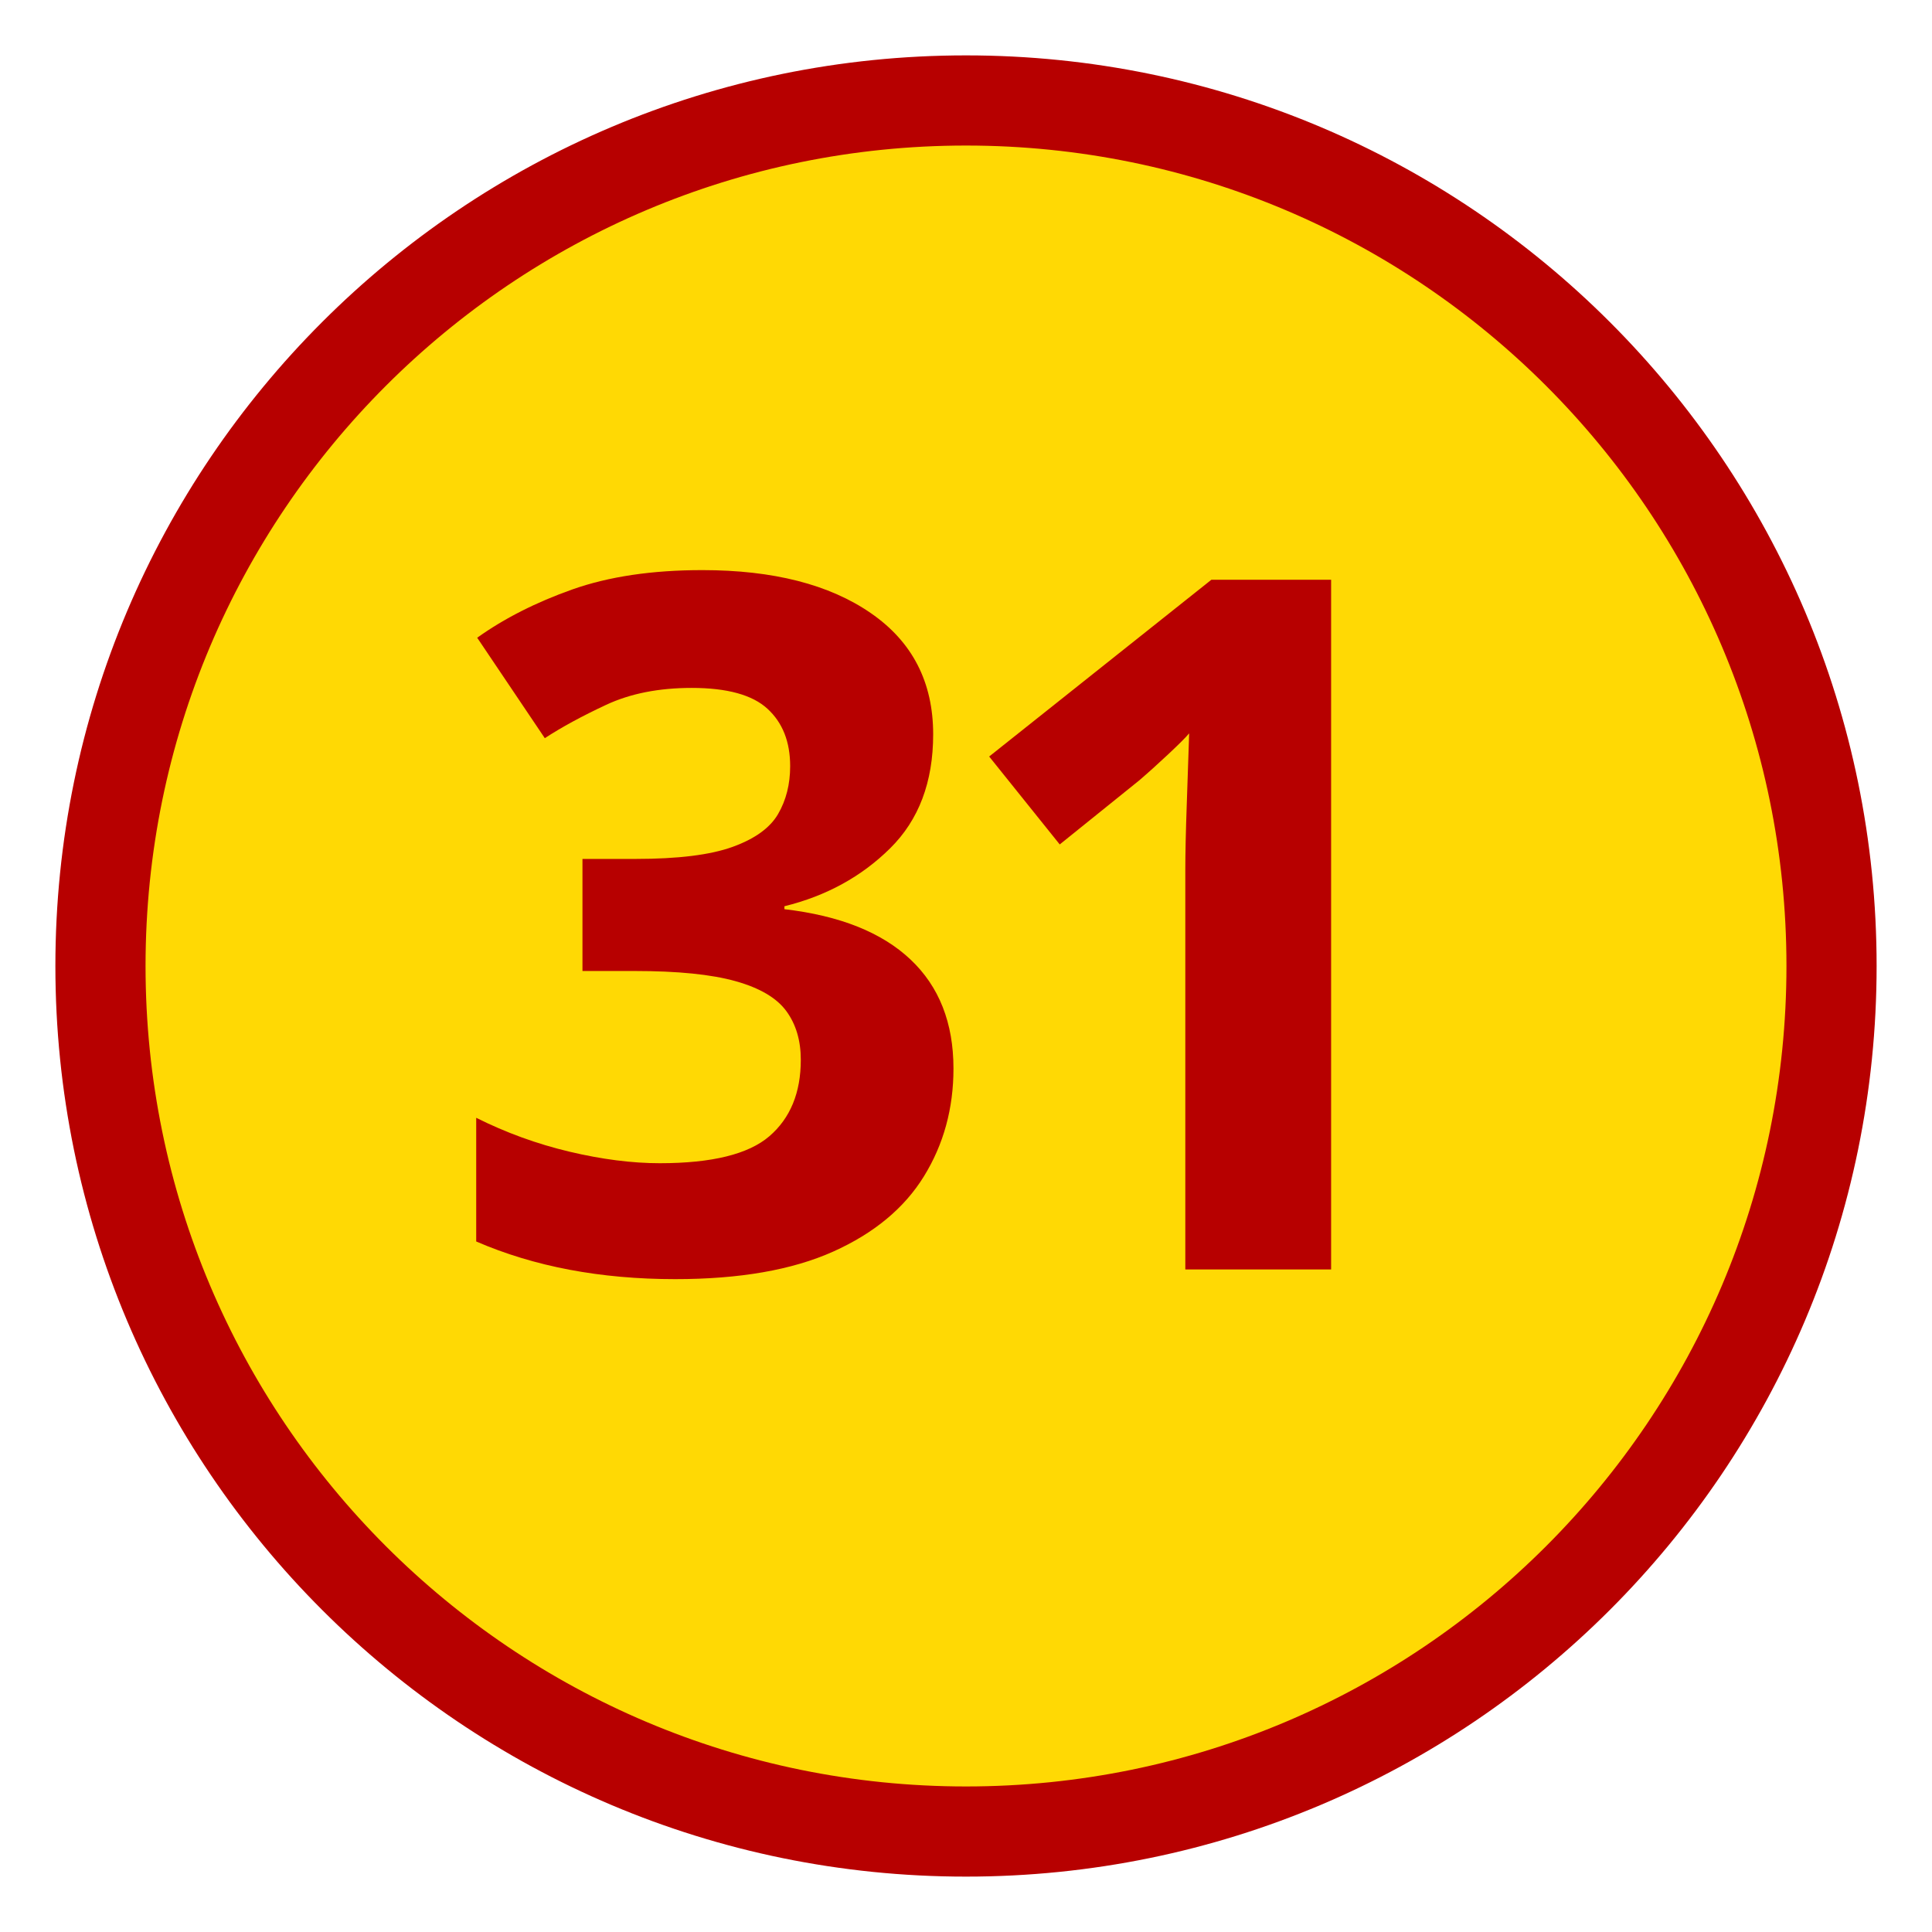
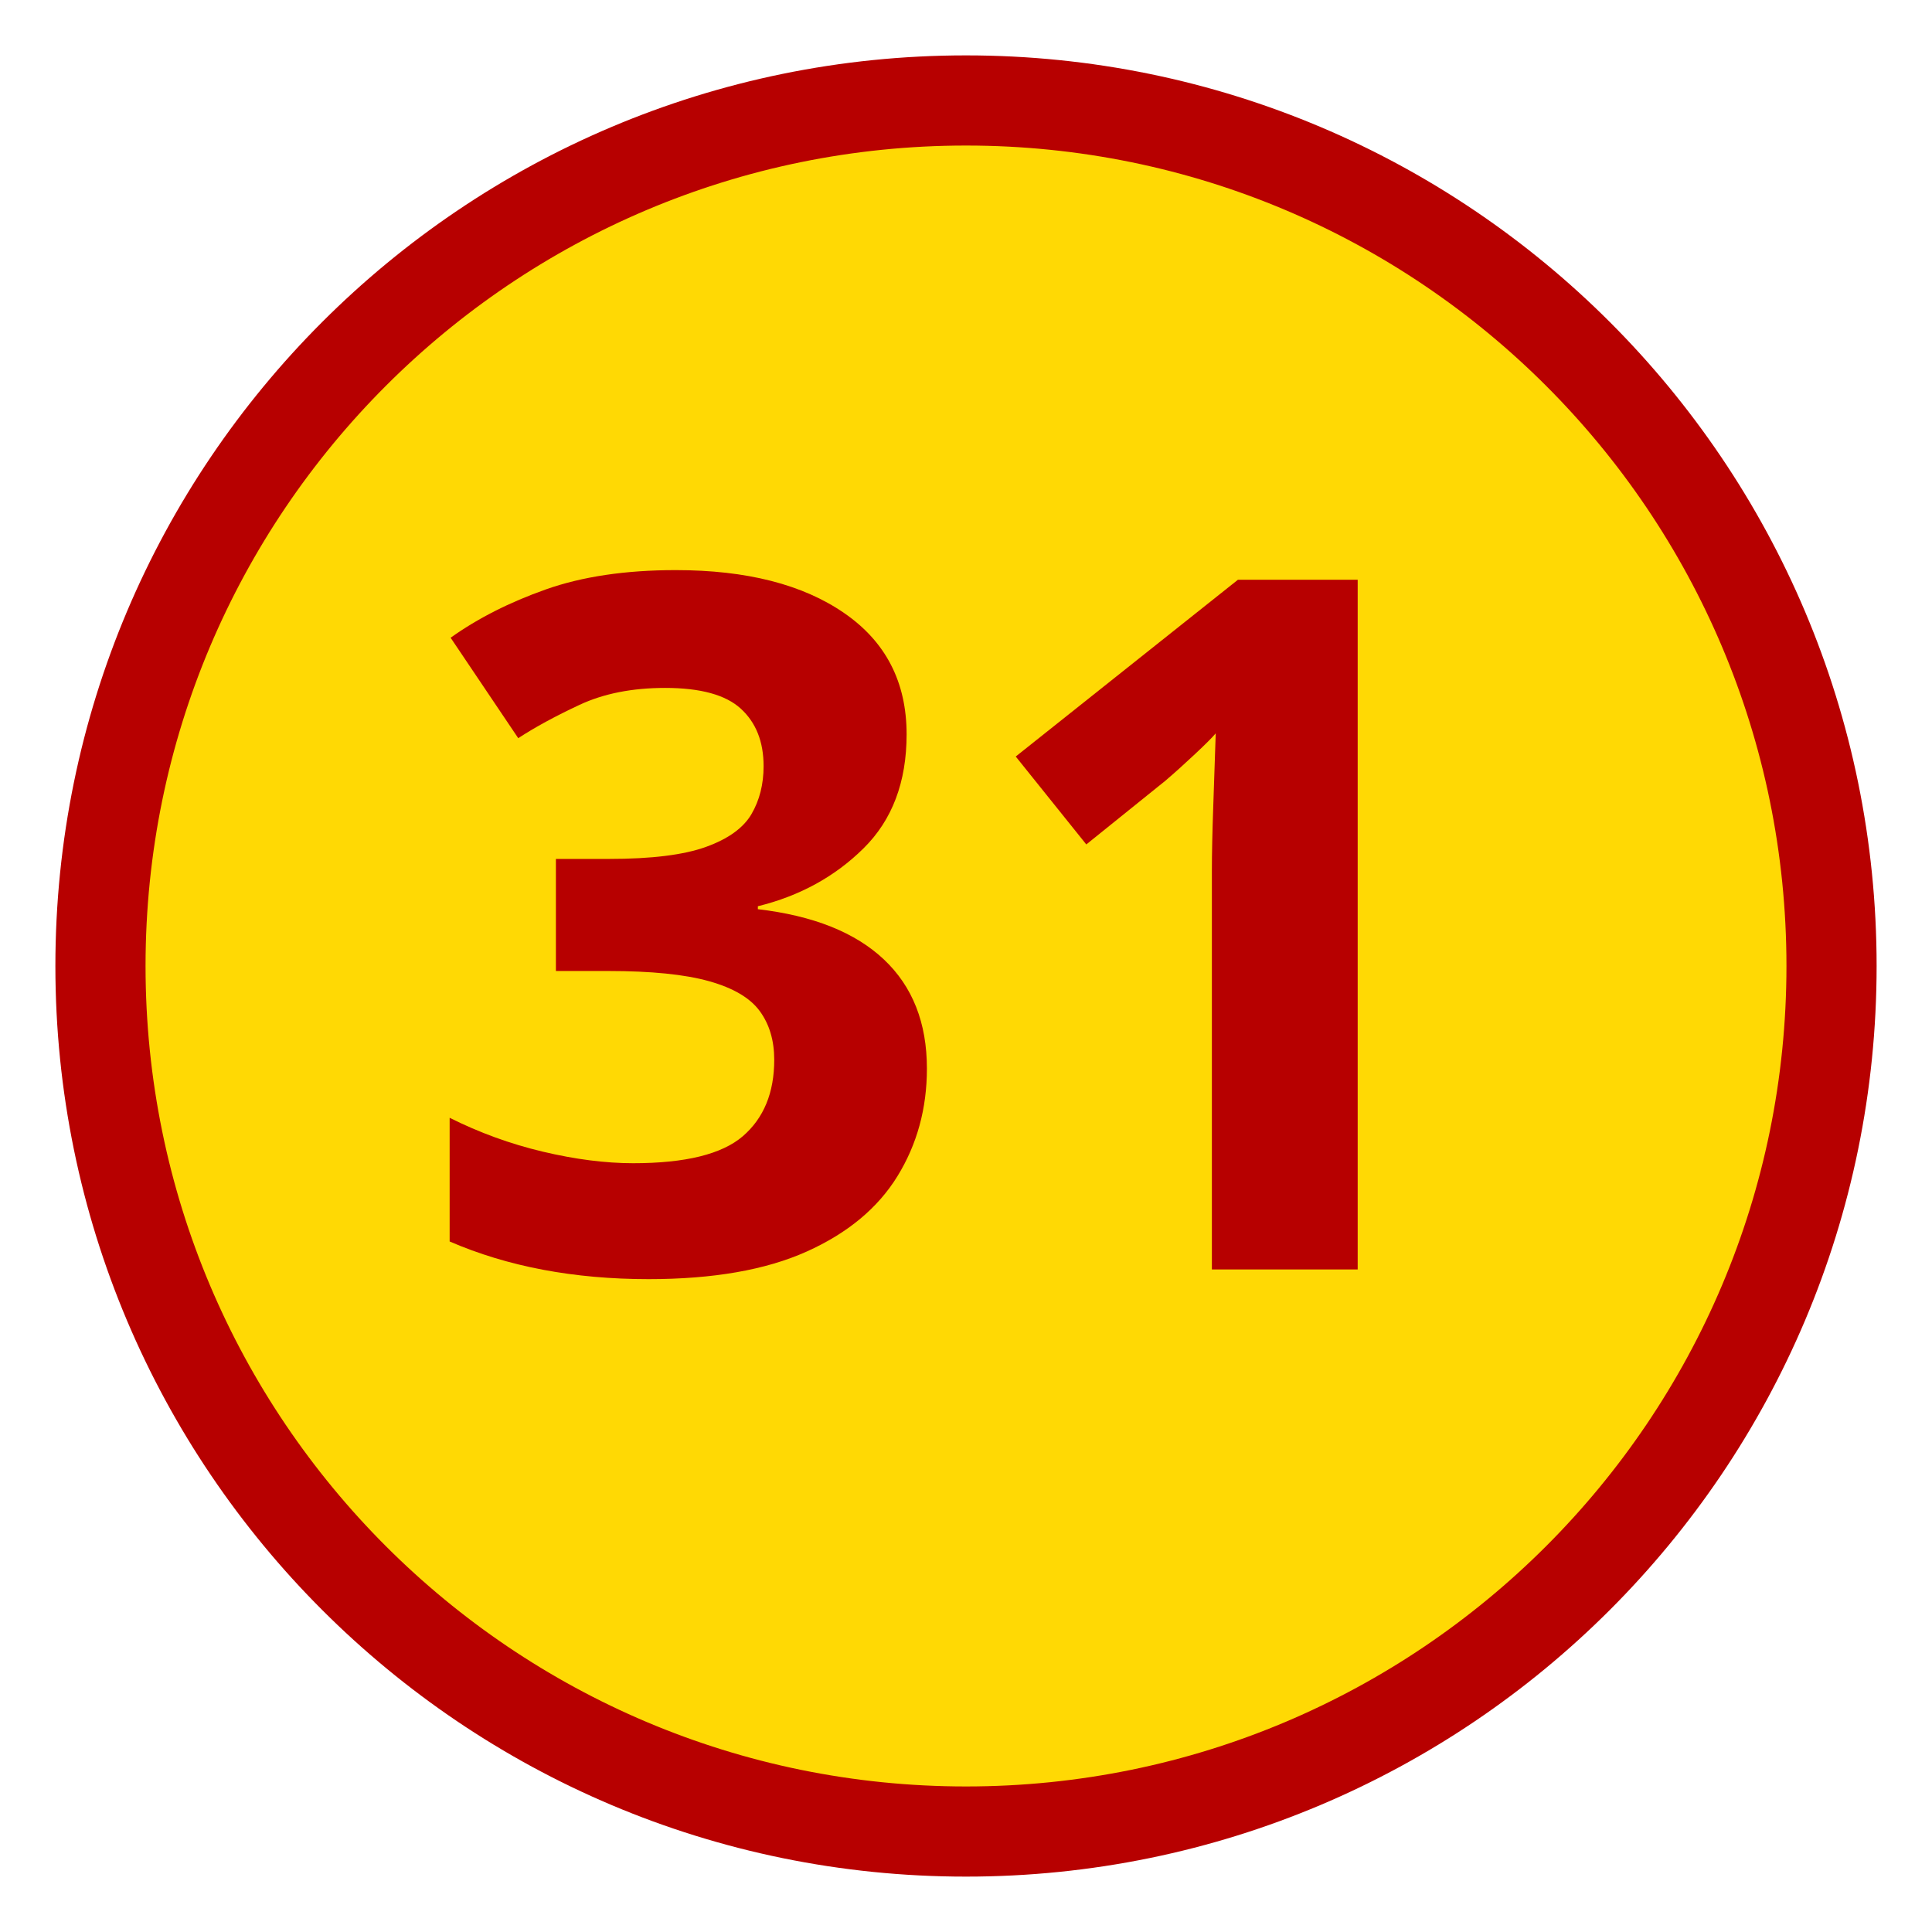
<svg xmlns="http://www.w3.org/2000/svg" version="1.1" width="300" height="300" viewBox="0 0 300 300" xml:space="preserve">
  <defs>
</defs>
  <rect x="0" y="0" width="100%" height="100%" fill="transparent" />
  <g transform="matrix(1 0 0 1 150 150)" id="39714ed3-390d-4cb6-8cbe-31d7cea4ccdf">
    <rect style="stroke: none; stroke-width: 1; stroke-dasharray: none; stroke-linecap: butt; stroke-dashoffset: 0; stroke-linejoin: miter; stroke-miterlimit: 4; fill: rgb(255,255,255); fill-rule: nonzero; opacity: 1; visibility: hidden;" vector-effect="non-scaling-stroke" x="-150" y="-150" rx="0" ry="0" width="300" height="300" />
  </g>
  <g transform="matrix(0 0 0 0 0 0)" id="11b22f8f-5568-4084-ba94-a0823e973087">
</g>
  <g transform="matrix(3.84 0 0 3.84 150 150)" id="aef3dfdd-9eac-45e5-80f0-e0578921c6d1">
    <circle style="stroke: rgb(183,0,0); stroke-width: 14; stroke-dasharray: none; stroke-linecap: butt; stroke-dashoffset: 0; stroke-linejoin: miter; stroke-miterlimit: 4; fill: rgb(255,217,4); fill-rule: nonzero; opacity: 1;" vector-effect="non-scaling-stroke" cx="0" cy="0" r="35" />
  </g>
  <g transform="matrix(0.75 0 0 0.75 150 150)" style="" id="857d2720-fed0-4acb-89a5-2566f2bc78a9">
    <text xml:space="preserve" font-family="Amasis MT Medium" font-size="200" font-style="normal" font-weight="600" style="stroke: none; stroke-width: 1; stroke-dasharray: none; stroke-linecap: butt; stroke-dashoffset: 0; stroke-linejoin: miter; stroke-miterlimit: 4; fill: rgb(183,0,0); fill-rule: nonzero; opacity: 1; white-space: pre;">
-       <tspan x="-109" y="62.83">3</tspan>
-       <tspan x="-7" y="62.83">1</tspan>
+       <tspan x="-114.5" y="62.83">3</tspan>
+       <tspan x="-1.5" y="62.83">1</tspan>
    </text>
  </g>
</svg>
